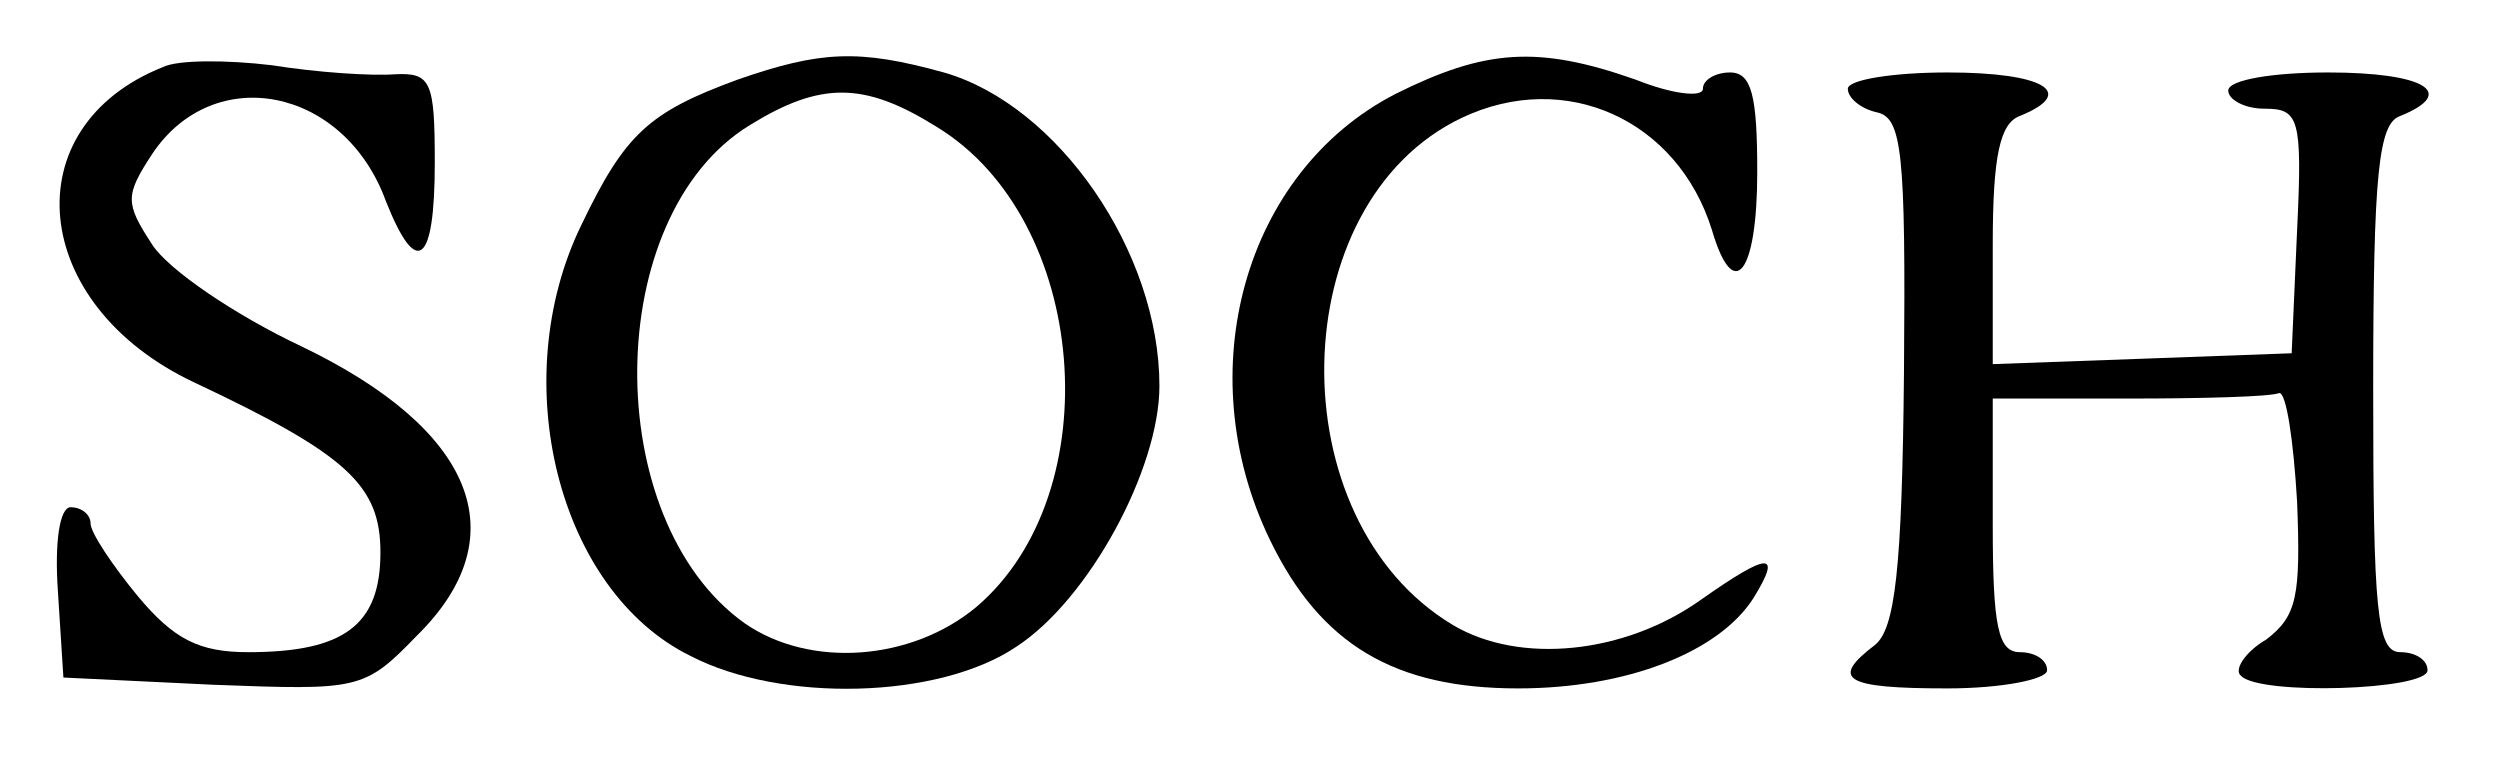
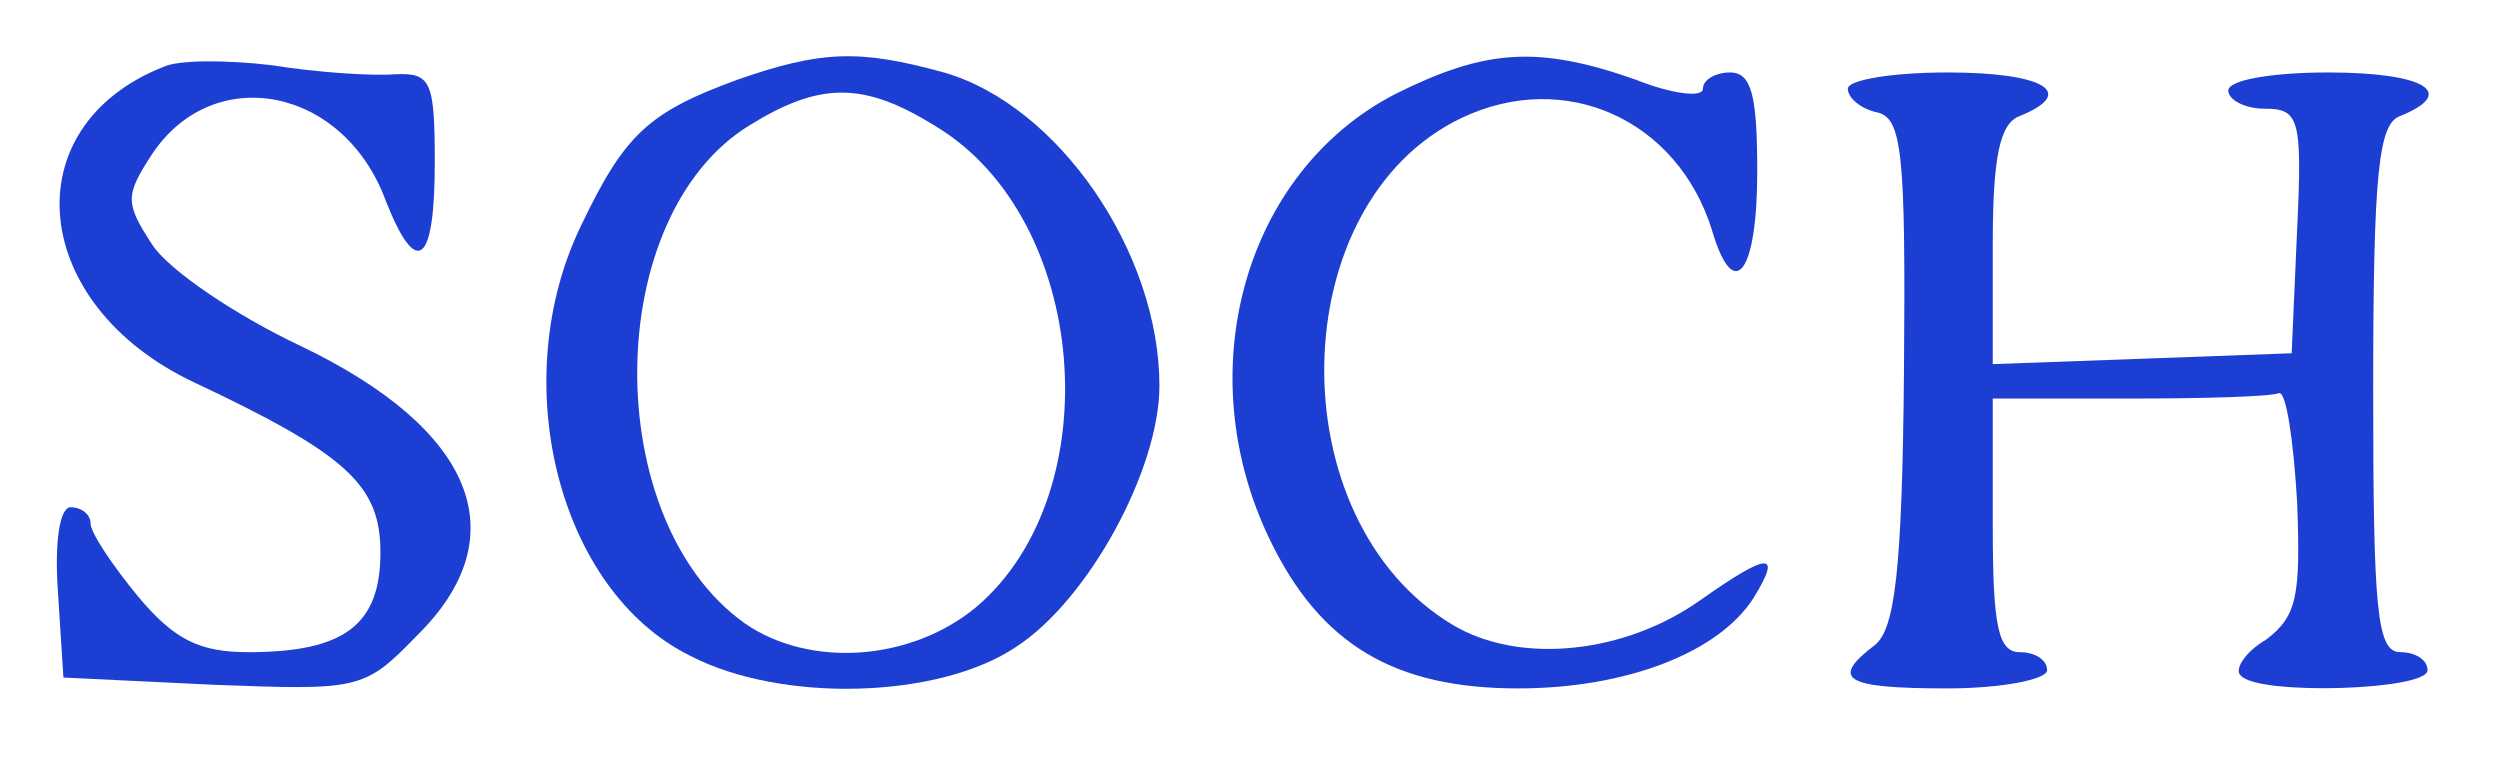
<svg xmlns="http://www.w3.org/2000/svg" version="1.0" width="138pt" height="42pt" viewBox="0 0 138 42" preserveAspectRatio="xMidYMid meet">
-   <g transform="translate(0,42) scale(0.1,-0.1)" fill="#000000" stroke="none">
+   <g transform="translate(0,42) scale(0.1,-0.1)" fill="#1c3ed3" stroke="none">
    <path d="M90 383 c-83 -33 -74 -131 17 -174 85 -40 103 -57 103 -94 0 -40 -20 -55 -73 -55 -27 0 -41 7 -61 31 -14 17 -26 35 -26 40 0 5 -5 9 -11 9 -6 0 -9 -19 -7 -47 l3 -47 83 -4 c80 -3 83 -3 112 27 56 55 32 114 -64 160 -36 17 -73 42 -82 56 -15 23 -15 27 0 50 34 51 106 37 129 -26 17 -43 27 -35 27 21 0 45 -2 50 -22 49 -13 -1 -43 1 -68 5 -25 3 -52 3 -60 -1z" />
    <path d="M407 376 c-49 -18 -62 -30 -86 -80 -42 -86 -13 -202 60 -238 50 -26 137 -24 180 5 40 26 79 98 79 144 0 74 -56 155 -119 173 -47 13 -68 12 -114 -4z m110 -26 c84 -51 96 -202 22 -265 -36 -30 -92 -34 -128 -9 -80 57 -79 225 3 275 39 24 63 24 103 -1z" />
    <path d="M770 368 c-83 -43 -114 -153 -69 -246 28 -58 69 -82 137 -82 60 0 111 20 130 50 16 26 8 25 -29 -1 -42 -30 -100 -36 -137 -14 -97 58 -94 233 5 280 57 27 119 -1 138 -62 12 -41 25 -24 25 32 0 42 -3 55 -15 55 -8 0 -15 -4 -15 -9 0 -5 -17 -3 -37 5 -54 19 -83 17 -133 -8z" />
    <path d="M1020 371 c0 -5 7 -11 16 -13 14 -3 16 -22 15 -143 -1 -110 -5 -142 -16 -151 -25 -19 -17 -24 40 -24 30 0 55 5 55 10 0 6 -7 10 -15 10 -12 0 -15 14 -15 70 l0 70 75 0 c41 0 78 1 83 3 4 1 8 -26 10 -60 2 -52 0 -63 -17 -76 -12 -7 -18 -17 -14 -20 10 -11 103 -8 103 3 0 6 -7 10 -15 10 -13 0 -15 23 -15 145 0 120 3 147 15 151 32 13 13 24 -40 24 -30 0 -55 -4 -55 -10 0 -5 9 -10 20 -10 19 0 21 -5 18 -67 l-3 -68 -82 -3 -83 -3 0 66 c0 49 4 67 15 71 32 13 13 24 -40 24 -30 0 -55 -4 -55 -9z" />
  </g>
</svg>
